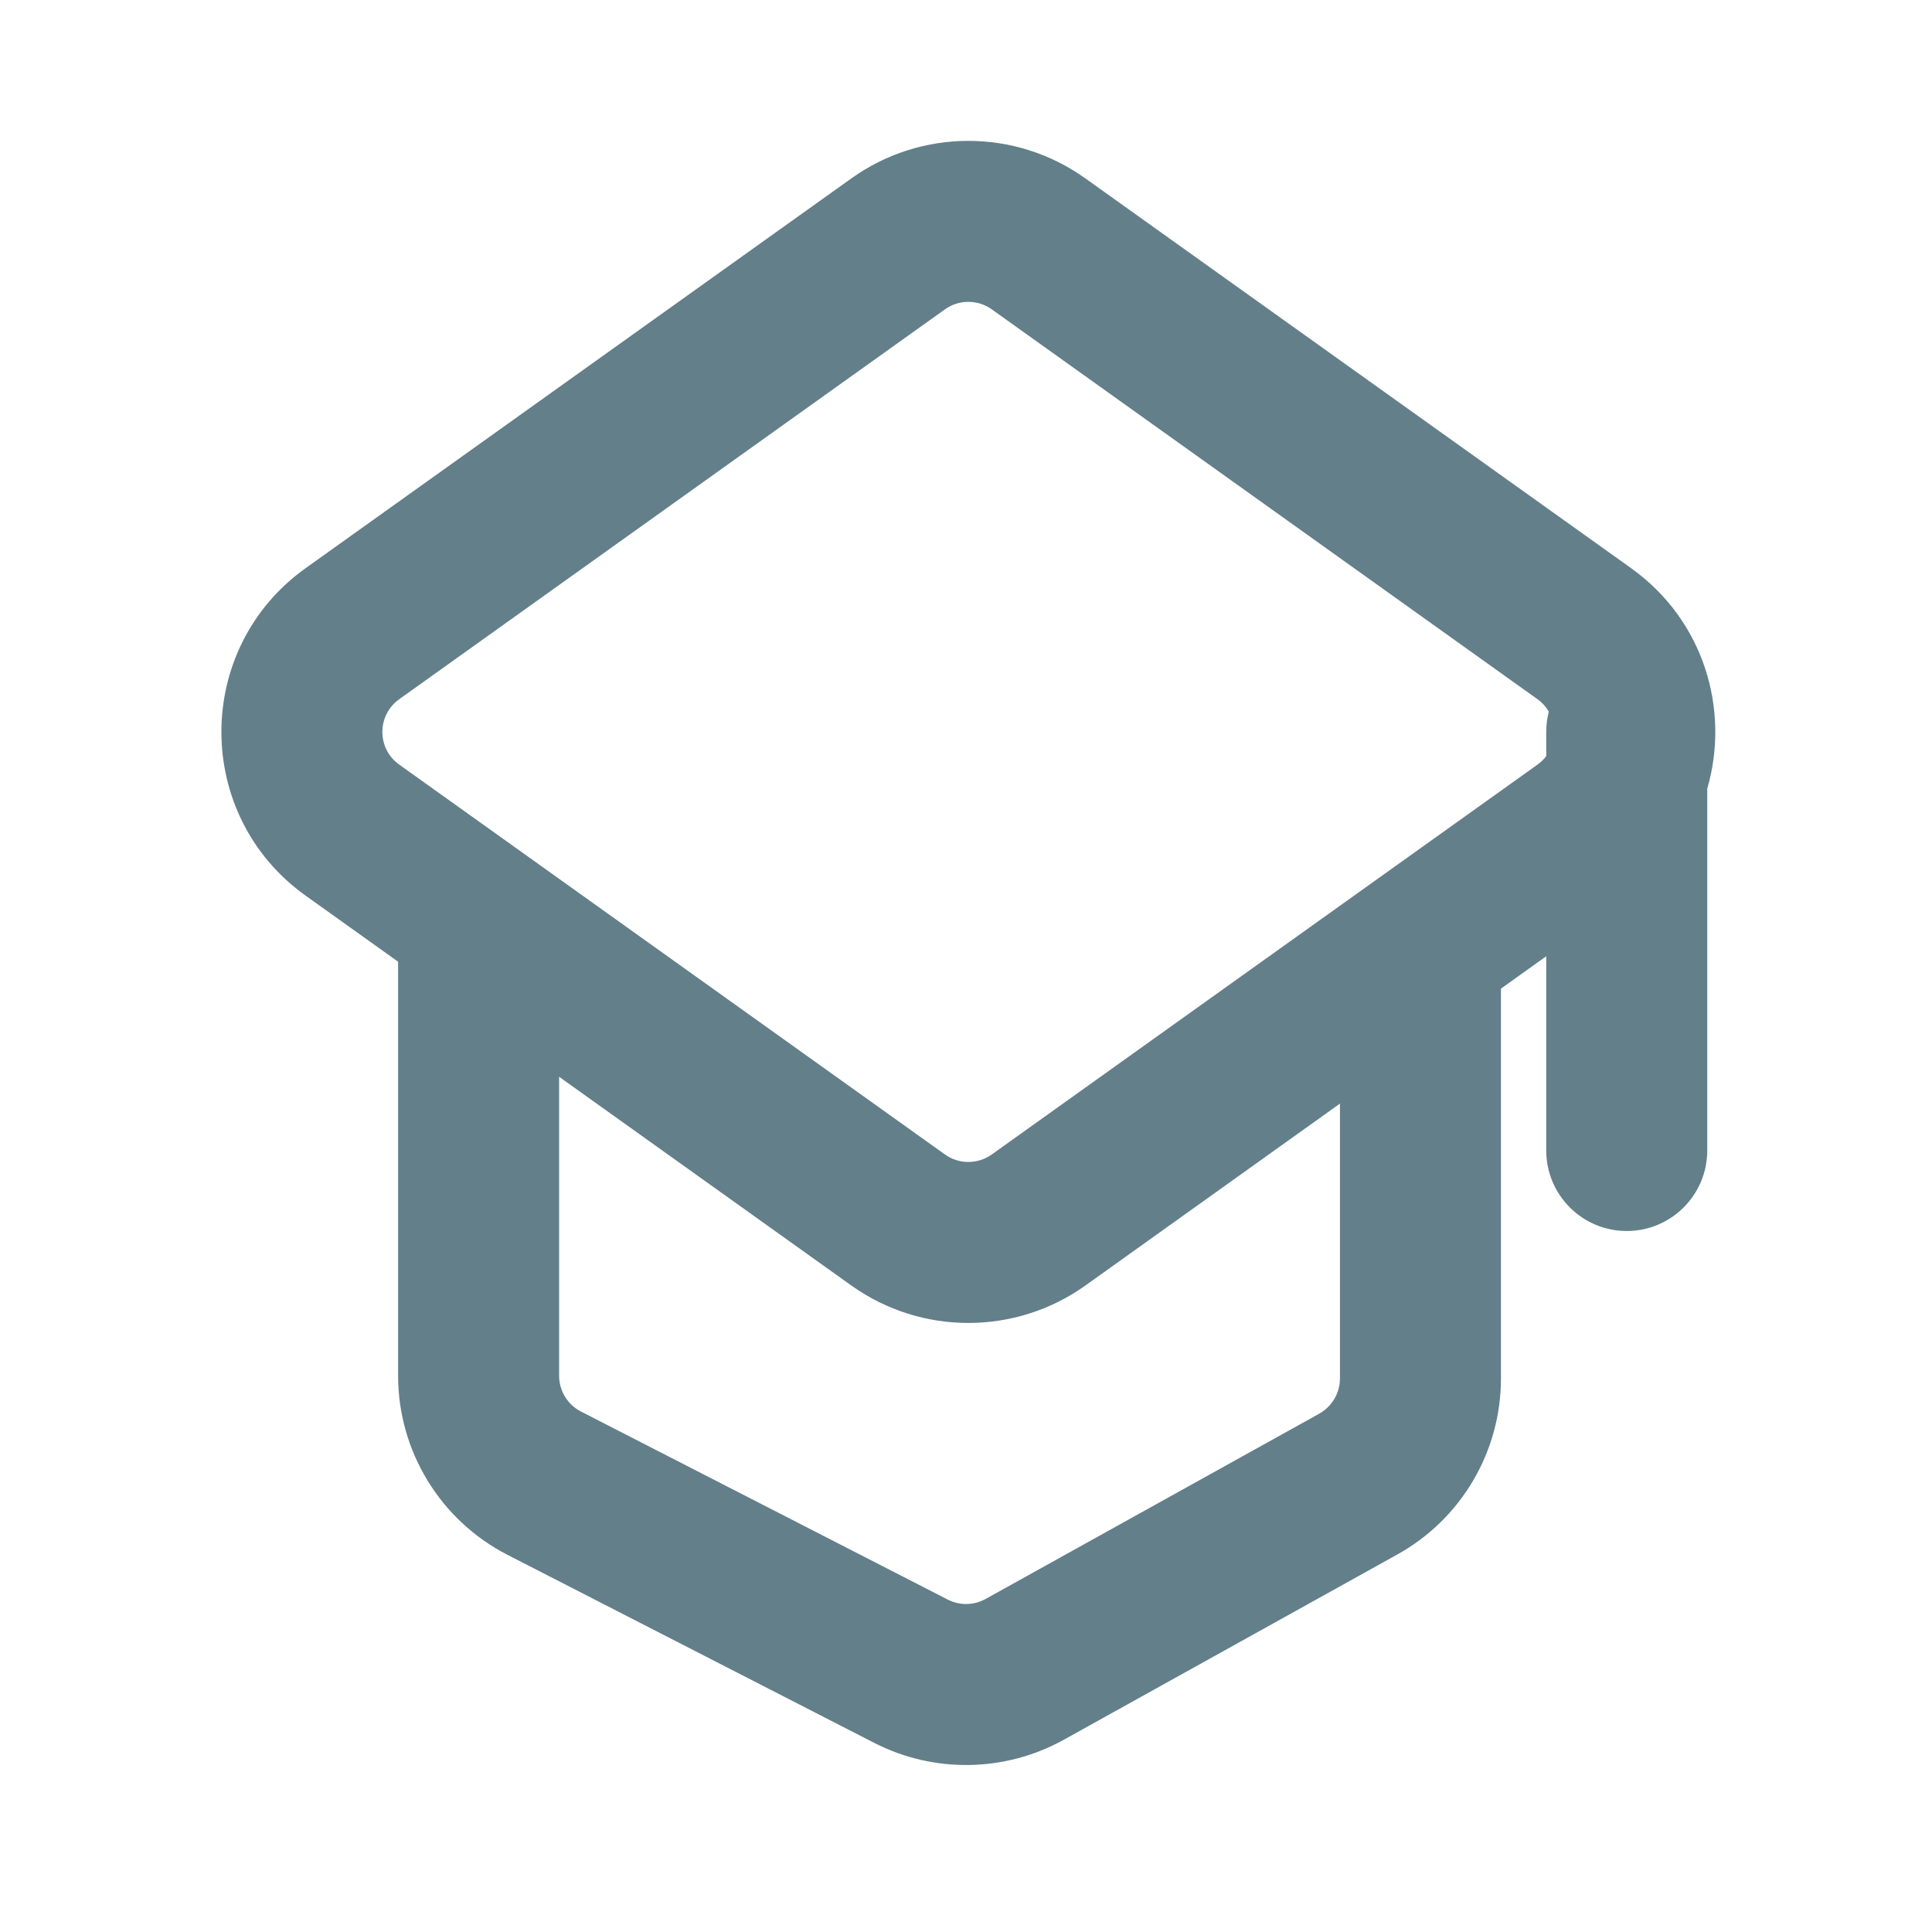
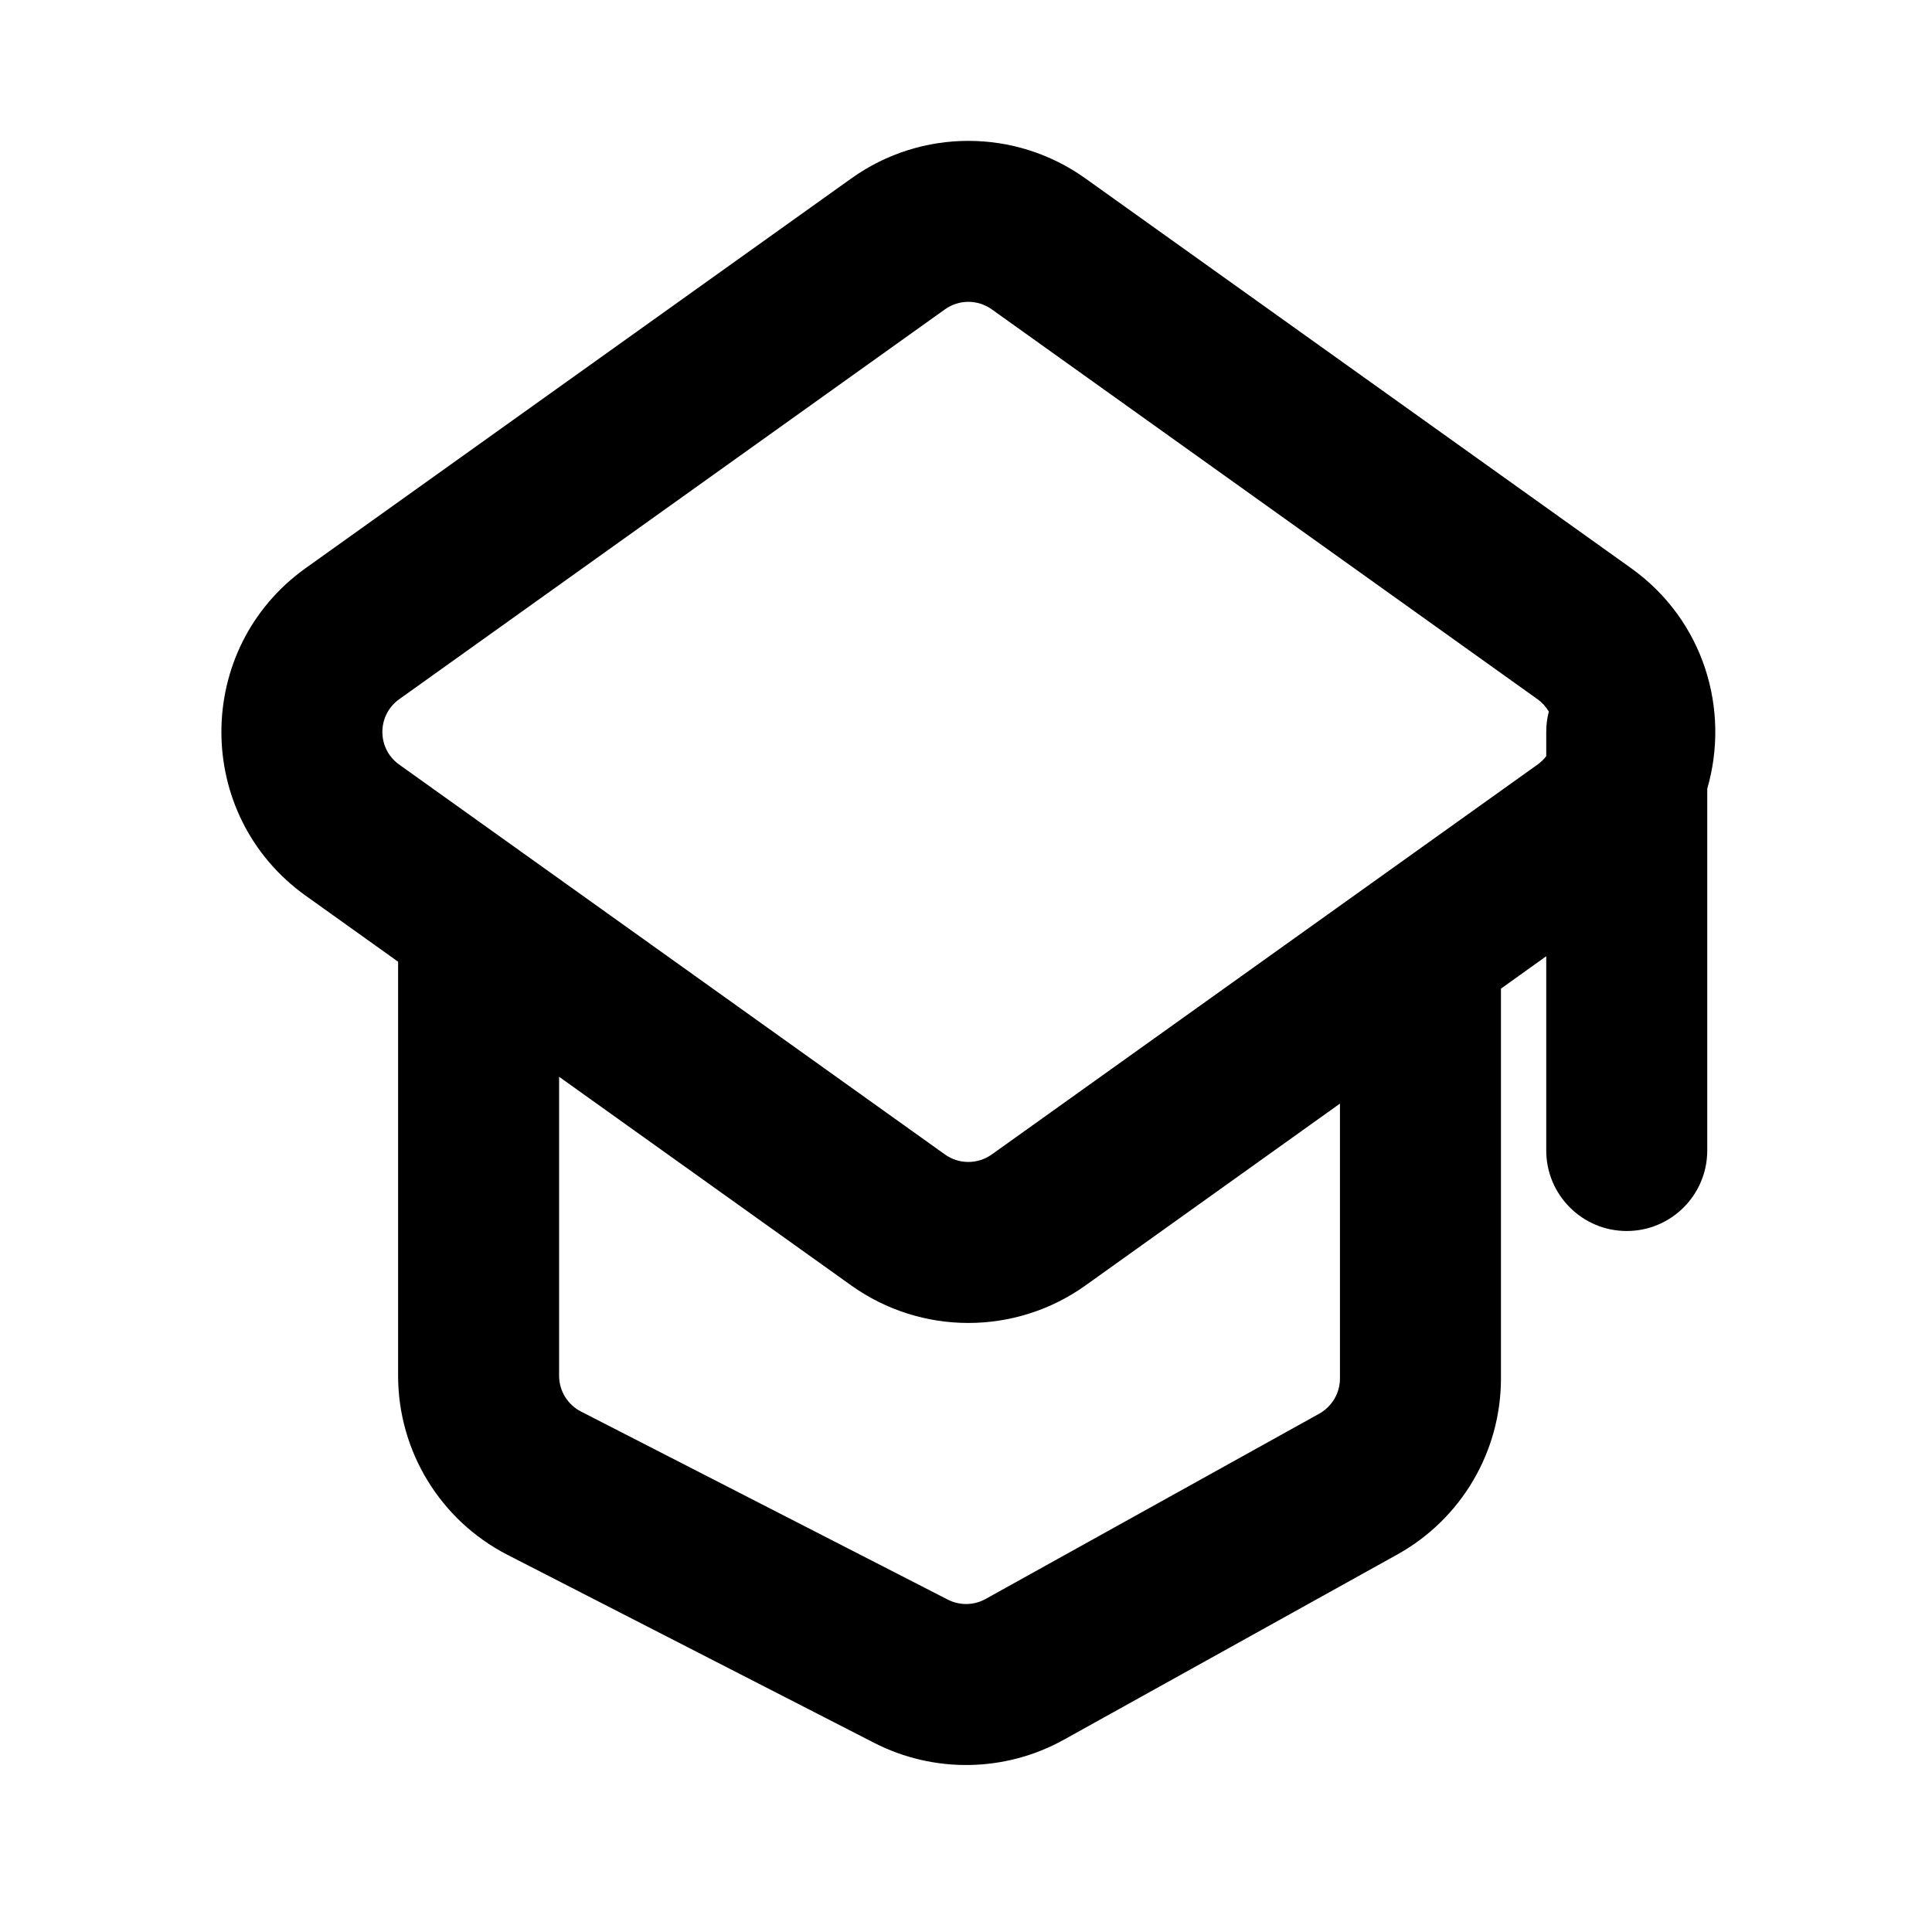
<svg xmlns="http://www.w3.org/2000/svg" width="18" height="18" viewBox="0 0 18 18" fill="none">
-   <path fill-rule="evenodd" clip-rule="evenodd" d="M13.984 9.211L14.406 8.909V10.719C14.406 11.133 14.742 11.469 15.156 11.469C15.57 11.469 15.906 11.133 15.906 10.719V7.348C16.118 6.619 15.881 5.783 15.196 5.293L10.112 1.662C9.46 1.196 8.584 1.196 7.932 1.662L2.848 5.293C1.801 6.041 1.801 7.597 2.848 8.345L3.709 8.96V12.817C3.709 13.521 4.103 14.165 4.728 14.486L8.145 16.238C8.702 16.523 9.364 16.512 9.911 16.209L13.02 14.482C13.615 14.151 13.984 13.524 13.984 12.843V9.211ZM9.24 2.882C9.109 2.789 8.934 2.789 8.804 2.882L3.72 6.514C3.51 6.664 3.51 6.975 3.72 7.124L8.804 10.756C8.934 10.849 9.109 10.849 9.24 10.756L14.324 7.124C14.356 7.101 14.384 7.074 14.406 7.045V6.819C14.406 6.754 14.414 6.69 14.43 6.63C14.404 6.586 14.369 6.546 14.324 6.514L9.24 2.882ZM12.484 10.282L10.112 11.977C9.46 12.442 8.584 12.442 7.932 11.977L5.209 10.032V12.817C5.209 12.958 5.288 13.087 5.413 13.151L8.83 14.903C8.941 14.96 9.074 14.958 9.183 14.897L12.291 13.171C12.41 13.104 12.484 12.979 12.484 12.843V10.282Z" fill="#637F8A" />
+   <path fill-rule="evenodd" clip-rule="evenodd" d="M13.984 9.211L14.406 8.909V10.719C14.406 11.133 14.742 11.469 15.156 11.469C15.57 11.469 15.906 11.133 15.906 10.719V7.348C16.118 6.619 15.881 5.783 15.196 5.293L10.112 1.662C9.46 1.196 8.584 1.196 7.932 1.662L2.848 5.293C1.801 6.041 1.801 7.597 2.848 8.345L3.709 8.96V12.817C3.709 13.521 4.103 14.165 4.728 14.486L8.145 16.238C8.702 16.523 9.364 16.512 9.911 16.209L13.02 14.482C13.615 14.151 13.984 13.524 13.984 12.843V9.211ZM9.24 2.882C9.109 2.789 8.934 2.789 8.804 2.882L3.72 6.514C3.51 6.664 3.51 6.975 3.72 7.124L8.804 10.756C8.934 10.849 9.109 10.849 9.24 10.756L14.324 7.124C14.356 7.101 14.384 7.074 14.406 7.045V6.819C14.406 6.754 14.414 6.69 14.43 6.63C14.404 6.586 14.369 6.546 14.324 6.514L9.24 2.882ZM12.484 10.282L10.112 11.977C9.46 12.442 8.584 12.442 7.932 11.977L5.209 10.032V12.817C5.209 12.958 5.288 13.087 5.413 13.151L8.83 14.903C8.941 14.96 9.074 14.958 9.183 14.897L12.291 13.171C12.41 13.104 12.484 12.979 12.484 12.843V10.282Z" fill="currentColor" />
</svg>
